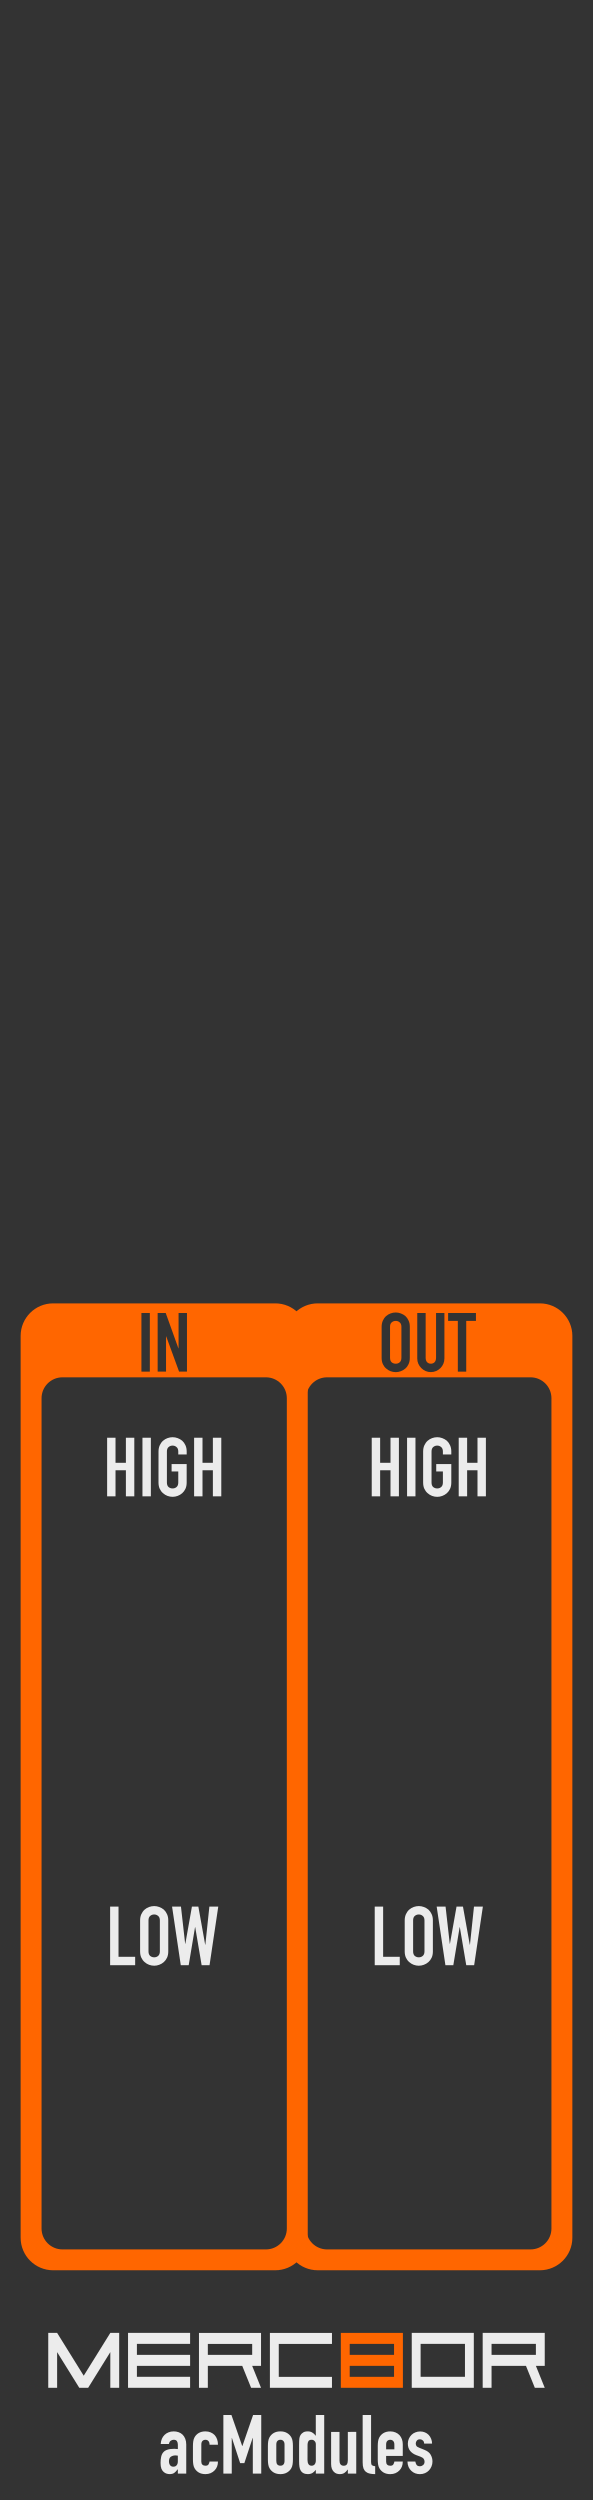
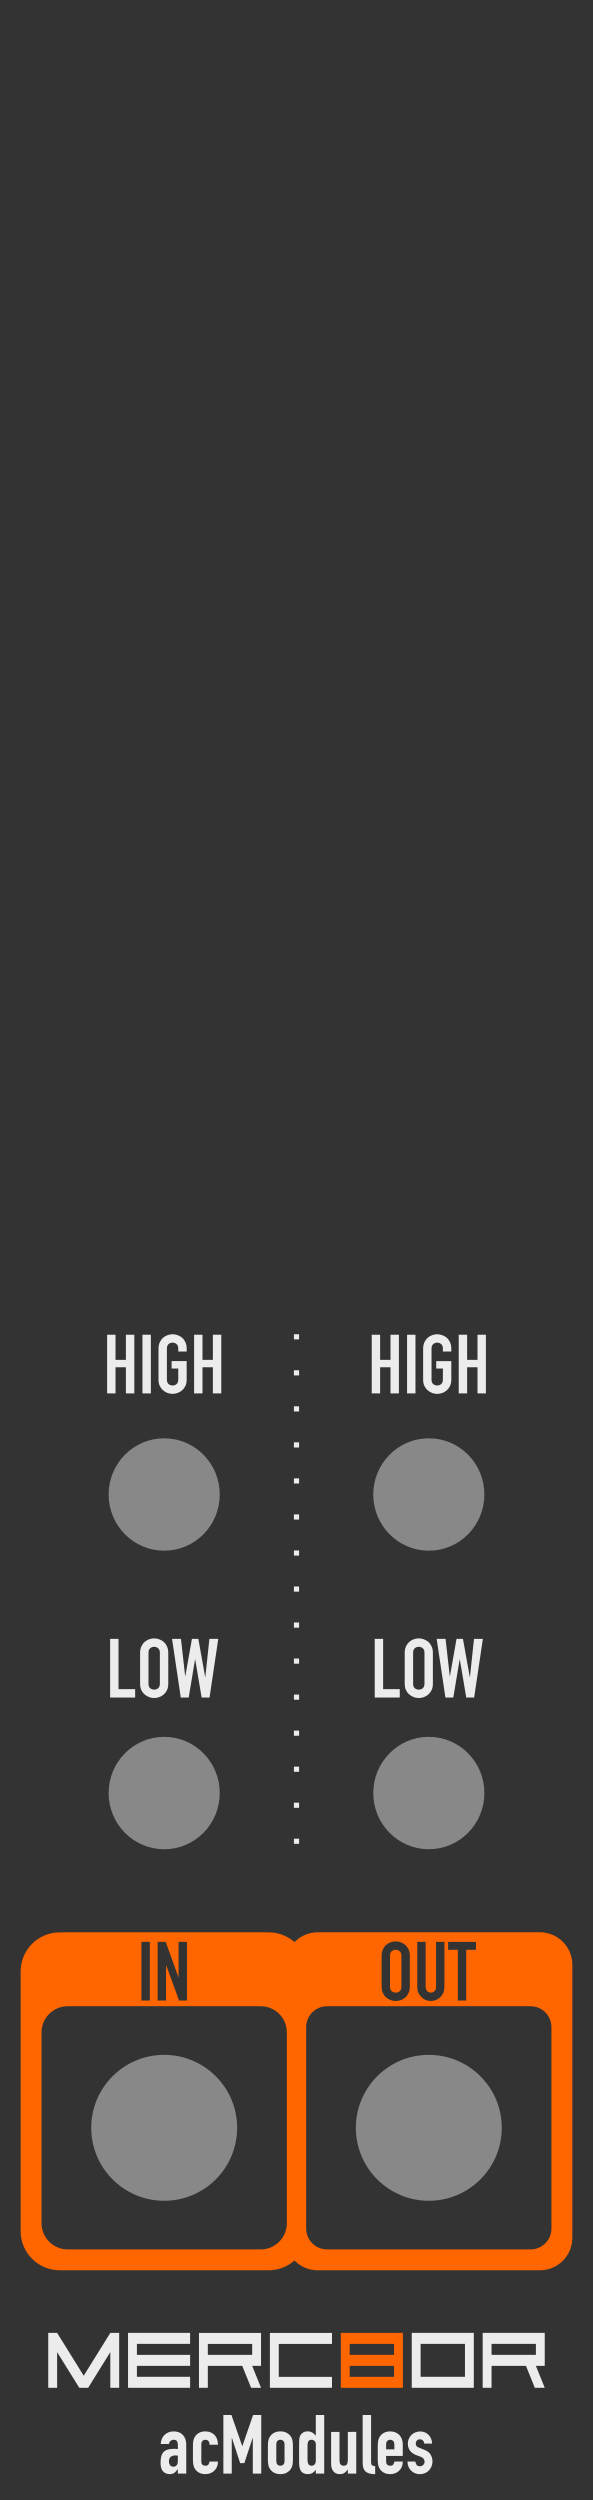
<svg xmlns="http://www.w3.org/2000/svg" id="svg8" version="1.1" viewBox="0 0 30.48 128.5" height="128.5mm" width="30.48mm" xml:space="preserve">
  <defs id="defs2" />
  <g id="layer1">
    <rect style="fill:#333333;fill-opacity:1;stroke:none;stroke-width:0.5;stroke-linecap:round;stroke-miterlimit:4;stroke-dasharray:none;stop-color:#000000" id="rect1015" width="30.48" height="128.5" x="0" y="-3.541667e-07" />
    <path d="m 9.141,127.143 v -0.22 h -0.009 q -0.085,0.118 -0.173,0.182 -0.085,0.064 -0.241,0.064 -0.076,0 -0.157,-0.025 -0.076,-0.021 -0.148,-0.085 -0.072,-0.059 -0.118,-0.169 -0.042,-0.114 -0.042,-0.292 0,-0.182 0.03,-0.317 0.03,-0.14 0.11,-0.233 0.076,-0.089 0.207,-0.131 0.131,-0.047 0.334,-0.047 0.021,0 0.047,0 0.025,0 0.047,0.004 0.021,0.004 0.051,0.004 0.03,0 0.063,0.004 v -0.224 q 0,-0.11 -0.047,-0.182 -0.047,-0.072 -0.169,-0.072 -0.085,0 -0.157,0.055 -0.068,0.055 -0.089,0.161 h -0.419 q 0.017,-0.288 0.195,-0.465 0.085,-0.085 0.203,-0.131 0.118,-0.051 0.267,-0.051 0.135,0 0.254,0.042 0.118,0.042 0.207,0.127 0.085,0.085 0.135,0.212 0.051,0.127 0.051,0.296 v 1.494 z m 0,-0.922 q -0.072,-0.013 -0.118,-0.013 -0.14,0 -0.241,0.068 -0.097,0.064 -0.097,0.237 0,0.123 0.059,0.199 0.059,0.076 0.165,0.076 0.11,0 0.169,-0.072 0.063,-0.072 0.063,-0.203 z m 1.206,0.305 q 0,0.102 0.055,0.157 0.059,0.055 0.157,0.055 0.123,0 0.161,-0.072 0.042,-0.072 0.051,-0.144 h 0.432 q 0,0.283 -0.173,0.457 -0.085,0.089 -0.203,0.14 -0.118,0.051 -0.267,0.051 -0.203,0 -0.347,-0.085 -0.14,-0.085 -0.216,-0.224 -0.047,-0.085 -0.063,-0.195 -0.017,-0.11 -0.017,-0.241 v -0.707 q 0,-0.131 0.017,-0.241 0.017,-0.11 0.063,-0.195 0.076,-0.14 0.216,-0.224 0.144,-0.085 0.347,-0.085 0.148,0 0.267,0.051 0.123,0.051 0.207,0.14 0.169,0.19 0.169,0.495 h -0.432 q 0,-0.131 -0.059,-0.19 -0.055,-0.064 -0.152,-0.064 -0.097,0 -0.157,0.064 -0.055,0.059 -0.055,0.182 z m 1.134,0.618 v -3.013 h 0.415 l 0.554,1.595 h 0.009 l 0.55,-1.595 h 0.419 v 3.013 H 12.995 V 125.311 h -0.009 l -0.427,1.295 H 12.344 L 11.921,125.311 h -0.009 v 1.832 z m 2.289,-1.426 q 0,-0.131 0.017,-0.241 0.017,-0.11 0.063,-0.195 0.076,-0.14 0.216,-0.224 0.144,-0.085 0.347,-0.085 0.203,0 0.343,0.085 0.144,0.085 0.22,0.224 0.047,0.085 0.063,0.195 0.017,0.11 0.017,0.241 v 0.707 q 0,0.131 -0.017,0.241 -0.017,0.11 -0.063,0.195 -0.076,0.14 -0.22,0.224 -0.14,0.085 -0.343,0.085 -0.203,0 -0.347,-0.085 -0.14,-0.085 -0.216,-0.224 -0.047,-0.085 -0.063,-0.195 -0.017,-0.11 -0.017,-0.241 z m 0.432,0.774 q 0,0.123 0.055,0.186 0.059,0.059 0.157,0.059 0.097,0 0.152,-0.059 0.059,-0.064 0.059,-0.186 v -0.842 q 0,-0.123 -0.059,-0.182 -0.055,-0.064 -0.152,-0.064 -0.097,0 -0.157,0.064 -0.055,0.059 -0.055,0.182 z m 1.604,-0.046 q 0,0.131 0.051,0.212 0.051,0.08 0.161,0.08 0.097,0 0.157,-0.072 0.059,-0.076 0.059,-0.195 v -0.834 q 0,-0.102 -0.063,-0.165 -0.059,-0.068 -0.152,-0.068 -0.123,0 -0.169,0.076 -0.042,0.076 -0.042,0.178 z m 0.427,0.698 v -0.195 q -0.042,0.046 -0.08,0.089 -0.038,0.038 -0.085,0.068 -0.047,0.03 -0.106,0.046 -0.059,0.017 -0.14,0.017 -0.271,0 -0.377,-0.203 -0.038,-0.072 -0.055,-0.178 -0.017,-0.106 -0.017,-0.283 v -0.817 q 0,-0.233 0.013,-0.343 0.025,-0.212 0.199,-0.317 0.08,-0.055 0.241,-0.055 0.127,0 0.224,0.059 0.102,0.055 0.173,0.161 h 0.009 v -1.062 h 0.432 v 3.013 z m 2.078,-2.145 v 2.145 h -0.432 v -0.207 h -0.009 q -0.068,0.102 -0.165,0.169 -0.093,0.064 -0.241,0.064 -0.08,0 -0.161,-0.025 -0.08,-0.03 -0.144,-0.093 -0.063,-0.064 -0.102,-0.161 -0.038,-0.102 -0.038,-0.245 v -1.646 h 0.432 v 1.485 q 0,0.118 0.055,0.186 0.055,0.068 0.157,0.068 0.123,0 0.169,-0.076 0.047,-0.076 0.047,-0.22 v -1.443 z m 0.33,-0.867 h 0.432 v 2.408 q 0,0.123 0.042,0.169 0.047,0.042 0.169,0.055 v 0.406 q -0.148,0 -0.267,-0.025 -0.118,-0.021 -0.203,-0.089 -0.085,-0.064 -0.131,-0.178 -0.042,-0.118 -0.042,-0.309 z m 2.061,2.103 h -0.855 v 0.292 q 0,0.102 0.055,0.157 0.059,0.055 0.157,0.055 0.123,0 0.161,-0.072 0.042,-0.072 0.051,-0.144 h 0.432 q 0,0.283 -0.173,0.457 -0.085,0.089 -0.203,0.14 -0.118,0.051 -0.267,0.051 -0.203,0 -0.347,-0.085 -0.14,-0.085 -0.216,-0.224 -0.047,-0.085 -0.063,-0.195 -0.017,-0.11 -0.017,-0.241 v -0.707 q 0,-0.131 0.017,-0.241 0.017,-0.11 0.063,-0.195 0.076,-0.14 0.216,-0.224 0.144,-0.085 0.347,-0.085 0.148,0 0.267,0.051 0.123,0.051 0.207,0.14 0.169,0.19 0.169,0.478 z m -0.855,-0.339 h 0.423 v -0.245 q 0,-0.123 -0.059,-0.182 -0.055,-0.064 -0.152,-0.064 -0.097,0 -0.157,0.064 -0.055,0.059 -0.055,0.182 z m 1.955,-0.296 q -0.004,-0.11 -0.072,-0.165 -0.063,-0.055 -0.148,-0.055 -0.102,0 -0.157,0.068 -0.055,0.064 -0.055,0.148 0,0.059 0.03,0.118 0.03,0.055 0.152,0.102 l 0.254,0.102 q 0.241,0.093 0.33,0.254 0.093,0.161 0.093,0.351 0,0.135 -0.051,0.254 -0.047,0.114 -0.131,0.203 -0.085,0.089 -0.203,0.14 -0.118,0.051 -0.258,0.051 -0.262,0 -0.44,-0.165 -0.089,-0.08 -0.144,-0.199 -0.055,-0.123 -0.059,-0.283 h 0.406 q 0.013,0.089 0.059,0.165 0.051,0.076 0.173,0.076 0.093,0 0.165,-0.059 0.076,-0.064 0.076,-0.173 0,-0.089 -0.047,-0.152 -0.047,-0.064 -0.169,-0.11 l -0.207,-0.076 q -0.203,-0.076 -0.322,-0.224 -0.114,-0.152 -0.114,-0.368 0,-0.135 0.051,-0.25 0.051,-0.118 0.14,-0.203 0.085,-0.085 0.199,-0.127 0.114,-0.046 0.245,-0.046 0.131,0 0.241,0.046 0.114,0.046 0.195,0.131 0.08,0.085 0.127,0.203 0.047,0.114 0.047,0.245 z" id="text1" style="font-size:4.231px;line-height:1.25;font-family:'DIN Condensed';-inkscape-font-specification:'DIN Condensed, ';text-align:center;text-anchor:middle;fill:#ececec;stroke-width:0.265" aria-label="acModules" />
    <path style="font-size:5.072px;line-height:1.25;font-family:'Square Sans Serif 7';-inkscape-font-specification:'Square Sans Serif 7, ';text-align:center;text-anchor:middle;fill:#ececec;stroke-width:0.265" d="m 2.936,120.899 v 1.834 H 2.48 v -2.822 h 0.456 l 1.367,2.201 1.367,-2.201 h 0.456 v 2.822 H 5.67 v -1.834 l -1.139,1.834 H 4.075 Z m 6.836,0.706 H 7.037 v 0.564 h 2.734 v 0.564 H 6.581 v -2.822 h 3.19 v 0.564 H 7.037 v 0.564 h 2.734 z m 0.911,1.129 h -0.456 v -2.822 h 3.19 v 1.693 h -0.456 l 0.456,1.129 h -0.51 l -0.456,-1.129 h -1.768 z m 0,-1.693 h 2.279 v -0.564 h -2.279 z m 6.38,-0.564 h -2.734 v 1.693 h 2.734 v 0.564 h -3.19 v -2.822 h 3.19 z" id="path1" />
    <path style="font-size:5.072px;line-height:1.25;font-family:'Square Sans Serif 7';-inkscape-font-specification:'Square Sans Serif 7, ';text-align:center;text-anchor:middle;fill:#ff6600;stroke-width:0.265" d="m 17.519,119.911 h 3.19 v 2.822 H 17.519 Z m 0.456,2.258 h 2.279 v -0.564 h -2.279 z m 0,-1.129 h 2.279 v -0.564 h -2.279 z" id="path2" />
    <path style="font-size:5.072px;line-height:1.25;font-family:'Square Sans Serif 7';-inkscape-font-specification:'Square Sans Serif 7, ';text-align:center;text-anchor:middle;fill:#ececec;stroke-width:0.265" d="m 21.164,119.911 h 3.19 v 2.822 h -3.19 z m 0.456,2.258 h 2.279 v -1.693 h -2.279 z m 3.646,0.564 h -0.456 v -2.822 h 3.19 v 1.693 h -0.456 l 0.456,1.129 h -0.51 l -0.456,-1.129 h -1.768 z m 0,-1.693 h 2.279 v -0.564 h -2.279 z" id="path3" />
-     <rect style="fill:#ff6600;stroke:none;stroke-width:1;stroke-linejoin:round;stroke-dasharray:none" id="rect7-6-8-0-4-2" width="14.757" height="49.699" x="14.662" y="66.993" ry="1.671" />
-     <g id="g14" transform="translate(2.082776)" style="fill:#333333">
+     <rect style="fill:#ff6600;stroke:none;stroke-width:1;stroke-linejoin:round;stroke-dasharray:none" id="rect7-6-8-0-4-2" width="14.757" height="17.374" x="14.662" y="99.319" ry="1.671" />
+     <g id="g14" transform="translate(2.082776,32.32576)" style="fill:#333333">
      <path style="font-size:4.233px;line-height:1.25;font-family:'DIN Condensed';-inkscape-font-specification:'DIN Condensed, ';text-align:center;text-anchor:middle;fill:#333333;stroke-width:0.265" d="m 21.45,70.502 v -2.608 h -0.5 v -0.406 h 1.431 v 0.406 h -0.5 v 2.608 z" id="path12" />
      <path style="font-size:4.233px;line-height:1.25;font-family:'DIN Condensed';-inkscape-font-specification:'DIN Condensed, ';text-align:center;text-anchor:middle;fill:#333333;stroke-width:0.265" d="m 20.76,67.487 v 2.337 q 0,0.148 -0.055,0.275 -0.051,0.123 -0.148,0.22 -0.097,0.097 -0.224,0.152 -0.127,0.055 -0.271,0.055 -0.144,0 -0.271,-0.055 -0.123,-0.055 -0.22,-0.152 -0.097,-0.097 -0.152,-0.22 -0.055,-0.127 -0.055,-0.275 v -2.337 h 0.432 v 2.294 q 0,0.161 0.076,0.237 0.076,0.076 0.191,0.076 0.114,0 0.191,-0.076 0.076,-0.076 0.076,-0.237 v -2.294 z" id="path11" />
      <path id="text18-0" style="font-size:4.233px;line-height:1.25;font-family:'DIN Condensed';-inkscape-font-specification:'DIN Condensed, ';text-align:center;text-anchor:middle;fill:#333333;stroke-width:0.265" d="m 18.258,67.462 c -0.087,0 -0.175,0.015 -0.263,0.047 -0.085,0.031 -0.161,0.076 -0.229,0.135 -0.071,0.062 -0.127,0.14 -0.169,0.233 -0.042,0.093 -0.064,0.2 -0.064,0.321 v 1.592 c 0,0.127 0.021,0.235 0.064,0.326 0.042,0.09 0.098,0.166 0.169,0.225 0.068,0.062 0.144,0.108 0.229,0.14 0.087,0.031 0.175,0.047 0.263,0.047 0.087,0 0.173,-0.015 0.258,-0.047 0.087,-0.031 0.167,-0.077 0.237,-0.14 0.068,-0.059 0.123,-0.134 0.165,-0.225 0.042,-0.09 0.064,-0.199 0.064,-0.326 v -1.592 c 0,-0.121 -0.021,-0.228 -0.064,-0.321 -0.042,-0.093 -0.098,-0.171 -0.165,-0.233 -0.071,-0.059 -0.15,-0.104 -0.237,-0.135 -0.085,-0.031 -0.17,-0.047 -0.258,-0.047 z m 0,0.432 c 0.079,0 0.147,0.025 0.203,0.076 0.059,0.048 0.089,0.124 0.089,0.228 v 1.592 c 0,0.104 -0.03,0.182 -0.089,0.233 -0.056,0.048 -0.124,0.072 -0.203,0.072 -0.079,0 -0.148,-0.024 -0.208,-0.072 -0.056,-0.051 -0.085,-0.128 -0.085,-0.233 v -1.592 c 0,-0.104 0.028,-0.18 0.085,-0.228 0.059,-0.051 0.129,-0.076 0.208,-0.076 z" />
    </g>
-     <rect style="fill:#333333;stroke-width:1;stroke-linejoin:round" id="rect1-0-8-2-2-1" width="12.607" height="44.826" x="15.737" y="70.794" ry="1.075" />
-     <path d="m 19.107,76.912 v -3.014 h 0.432 v 1.291 h 0.533 v -1.291 h 0.432 v 3.014 h -0.432 v -1.342 h -0.533 v 1.342 z m 1.816,0 v -3.014 h 0.432 v 3.014 z m 0.826,-2.303 q 0,-0.182 0.064,-0.322 0.064,-0.14 0.169,-0.233 0.102,-0.089 0.229,-0.135 0.131,-0.047 0.262,-0.047 0.131,0 0.258,0.047 0.131,0.047 0.237,0.135 0.102,0.093 0.165,0.233 0.064,0.14 0.064,0.322 v 0.152 h -0.432 v -0.152 q 0,-0.157 -0.089,-0.229 -0.085,-0.076 -0.203,-0.076 -0.119,0 -0.207,0.076 -0.085,0.072 -0.085,0.229 v 1.592 q 0,0.157 0.085,0.233 0.089,0.072 0.207,0.072 0.119,0 0.203,-0.072 0.089,-0.076 0.089,-0.233 v -0.567 h -0.343 v -0.381 h 0.775 v 0.948 q 0,0.19 -0.064,0.326 -0.064,0.135 -0.165,0.224 -0.106,0.093 -0.237,0.14 -0.127,0.047 -0.258,0.047 -0.131,0 -0.262,-0.047 -0.127,-0.047 -0.229,-0.14 -0.106,-0.089 -0.169,-0.224 -0.064,-0.135 -0.064,-0.326 z m 1.829,2.303 v -3.014 h 0.432 v 1.291 h 0.533 v -1.291 h 0.432 v 3.014 h -0.432 v -1.342 h -0.533 v 1.342 z" id="text19-0" style="font-size:4.233px;line-height:1.25;font-family:'DIN Condensed';-inkscape-font-specification:'DIN Condensed, ';text-align:center;text-anchor:middle;fill:#ececec;stroke-width:0.265" aria-label="HIGH" />
-     <path d="m 19.261,101.012 v -3.014 h 0.432 v 2.582 h 0.855 v 0.432 z m 1.541,-2.303 q 0,-0.182 0.064,-0.322 0.064,-0.14 0.169,-0.233 0.102,-0.089 0.229,-0.135 0.131,-0.047 0.262,-0.047 0.131,0 0.258,0.047 0.131,0.047 0.237,0.135 0.102,0.093 0.165,0.233 0.064,0.14 0.064,0.322 v 1.592 q 0,0.191 -0.064,0.326 -0.064,0.135 -0.165,0.224 -0.106,0.093 -0.237,0.14 -0.127,0.047 -0.258,0.047 -0.131,0 -0.262,-0.047 -0.127,-0.047 -0.229,-0.14 -0.106,-0.089 -0.169,-0.224 -0.064,-0.135 -0.064,-0.326 z m 0.432,1.592 q 0,0.157 0.085,0.233 0.089,0.072 0.207,0.072 0.119,0 0.203,-0.072 0.089,-0.076 0.089,-0.233 v -1.592 q 0,-0.157 -0.089,-0.229 -0.085,-0.076 -0.203,-0.076 -0.119,0 -0.207,0.076 -0.085,0.072 -0.085,0.229 z m 3.586,-2.303 -0.449,3.014 h -0.406 l -0.33,-1.956 h -0.009 l -0.326,1.956 h -0.406 l -0.449,-3.014 h 0.457 l 0.216,1.913 h 0.009 l 0.339,-1.913 h 0.33 l 0.351,1.96 h 0.009 l 0.207,-1.96 z" id="text19-2-3" style="font-size:4.233px;line-height:1.25;font-family:'DIN Condensed';-inkscape-font-specification:'DIN Condensed, ';text-align:center;text-anchor:middle;fill:#ececec;stroke-width:0.265" aria-label="LOW" />
-     <rect style="fill:#ff6600;stroke:none;stroke-width:1;stroke-linejoin:round;stroke-dasharray:none" id="rect7-6-8-0-4" width="14.757" height="49.699" x="1.061" y="66.993" ry="1.671" />
-     <rect style="fill:#333333;stroke-width:1;stroke-linejoin:round" id="rect1-0-8-2-2" width="12.607" height="44.826" x="2.136" y="70.794" ry="1.075" />
+     <rect style="fill:#ff6600;stroke:none;stroke-width:1;stroke-linejoin:round;stroke-dasharray:none" id="rect7-6-8-0-4" width="14.757" height="17.37" x="1.061" y="99.322" ry="2.01" />
+     <rect style="fill:#333333;stroke-width:1;stroke-linejoin:round" id="rect1-0-8-2-2-1" width="12.607" height="12.5" x="15.737" y="103.12" ry="1.075" />
+     <rect style="fill:#333333;stroke-width:1;stroke-linejoin:round" id="rect1-0-8-2-2" width="12.607" height="12.5" x="2.136" y="103.12" ry="1.344" />
    <g id="g10" transform="translate(2.182266)" style="fill:#333333">
      <path style="font-size:4.233px;line-height:1.25;font-family:'DIN Condensed';-inkscape-font-specification:'DIN Condensed, ';text-align:center;text-anchor:middle;fill:#333333;stroke-width:0.265" d="M 5.921,70.502 V 67.487 H 6.335 l 0.652,1.816 h 0.009 v -1.816 h 0.432 v 3.014 h -0.406 L 6.361,68.69 h -0.009 v 1.812 z" id="path8" />
      <path style="font-size:4.233px;line-height:1.25;font-family:'DIN Condensed';-inkscape-font-specification:'DIN Condensed, ';text-align:center;text-anchor:middle;fill:#333333;stroke-width:0.265" d="m 5.087,70.502 v -3.014 h 0.432 v 3.014 z" id="text18" />
    </g>
-     <path d="m 5.506,76.912 v -3.014 h 0.432 v 1.291 h 0.533 v -1.291 h 0.432 v 3.014 h -0.432 v -1.342 h -0.533 v 1.342 z m 1.816,0 v -3.014 h 0.432 v 3.014 z m 0.826,-2.303 q 0,-0.182 0.064,-0.322 0.064,-0.14 0.169,-0.233 0.102,-0.089 0.229,-0.135 0.131,-0.047 0.262,-0.047 0.131,0 0.258,0.047 0.131,0.047 0.237,0.135 0.102,0.093 0.165,0.233 0.064,0.14 0.064,0.322 v 0.152 H 9.163 v -0.152 q 0,-0.157 -0.089,-0.229 -0.085,-0.076 -0.203,-0.076 -0.119,0 -0.207,0.076 -0.085,0.072 -0.085,0.229 v 1.592 q 0,0.157 0.085,0.233 0.089,0.072 0.207,0.072 0.119,0 0.203,-0.072 0.089,-0.076 0.089,-0.233 V 75.633 H 8.82 v -0.381 h 0.775 v 0.948 q 0,0.19 -0.064,0.326 -0.064,0.135 -0.165,0.224 -0.106,0.093 -0.237,0.14 -0.127,0.047 -0.258,0.047 -0.131,0 -0.262,-0.047 -0.127,-0.047 -0.229,-0.14 -0.106,-0.089 -0.169,-0.224 -0.064,-0.135 -0.064,-0.326 z m 1.829,2.303 v -3.014 h 0.432 v 1.291 h 0.533 v -1.291 h 0.432 v 3.014 h -0.432 v -1.342 h -0.533 v 1.342 z" id="text19" style="font-size:4.233px;line-height:1.25;font-family:'DIN Condensed';-inkscape-font-specification:'DIN Condensed, ';text-align:center;text-anchor:middle;fill:#ececec;stroke-width:0.265" aria-label="HIGH" />
-     <path d="m 5.66,101.012 v -3.014 h 0.432 v 2.582 h 0.855 v 0.432 z m 1.541,-2.303 q 0,-0.182 0.064,-0.322 0.064,-0.14 0.169,-0.233 0.102,-0.089 0.229,-0.135 0.131,-0.047 0.262,-0.047 0.131,0 0.258,0.047 0.131,0.047 0.237,0.135 0.102,0.093 0.165,0.233 0.064,0.14 0.064,0.322 v 1.592 q 0,0.191 -0.064,0.326 -0.064,0.135 -0.165,0.224 -0.106,0.093 -0.237,0.14 -0.127,0.047 -0.258,0.047 -0.131,0 -0.262,-0.047 -0.127,-0.047 -0.229,-0.14 -0.106,-0.089 -0.169,-0.224 -0.064,-0.135 -0.064,-0.326 z m 0.432,1.592 q 0,0.157 0.085,0.233 0.089,0.072 0.207,0.072 0.119,0 0.203,-0.072 0.089,-0.076 0.089,-0.233 v -1.592 q 0,-0.157 -0.089,-0.229 -0.085,-0.076 -0.203,-0.076 -0.119,0 -0.207,0.076 -0.085,0.072 -0.085,0.229 z m 3.586,-2.303 -0.449,3.014 h -0.406 l -0.33,-1.956 h -0.009 L 9.699,101.012 H 9.292 L 8.844,97.998 h 0.457 l 0.216,1.913 h 0.009 l 0.339,-1.913 h 0.33 l 0.351,1.96 h 0.009 l 0.207,-1.96 z" id="text19-2" style="font-size:4.233px;line-height:1.25;font-family:'DIN Condensed';-inkscape-font-specification:'DIN Condensed, ';text-align:center;text-anchor:middle;fill:#ececec;stroke-width:0.265" aria-label="LOW" />
+     <path d="m 5.506,71.62 v -3.014 h 0.432 v 1.291 h 0.533 v -1.291 h 0.432 v 3.014 h -0.432 v -1.342 h -0.533 v 1.342 z m 1.816,0 v -3.014 h 0.432 v 3.014 z m 0.826,-2.303 q 0,-0.182 0.064,-0.322 0.064,-0.14 0.169,-0.233 0.102,-0.089 0.229,-0.135 0.131,-0.047 0.262,-0.047 0.131,0 0.258,0.047 0.131,0.047 0.237,0.135 0.102,0.093 0.165,0.233 0.064,0.14 0.064,0.322 v 0.152 H 9.163 v -0.152 q 0,-0.157 -0.089,-0.229 -0.085,-0.076 -0.203,-0.076 -0.119,0 -0.207,0.076 -0.085,0.072 -0.085,0.229 v 1.592 q 0,0.157 0.085,0.233 0.089,0.072 0.207,0.072 0.119,0 0.203,-0.072 0.089,-0.076 0.089,-0.233 V 70.341 H 8.82 v -0.381 h 0.775 v 0.948 q 0,0.19 -0.064,0.326 -0.064,0.135 -0.165,0.224 -0.106,0.093 -0.237,0.14 -0.127,0.047 -0.258,0.047 -0.131,0 -0.262,-0.047 -0.127,-0.047 -0.229,-0.14 -0.106,-0.089 -0.169,-0.224 -0.064,-0.135 -0.064,-0.326 z m 1.829,2.303 v -3.014 h 0.432 v 1.291 h 0.533 v -1.291 h 0.432 v 3.014 h -0.432 v -1.342 h -0.533 v 1.342 z" id="text19" style="font-size:4.233px;line-height:1.25;font-family:'DIN Condensed';-inkscape-font-specification:'DIN Condensed, ';text-align:center;text-anchor:middle;fill:#ececec;stroke-width:0.265" aria-label="HIGH" />
+     <path d="m 5.66,87.253 v -3.014 h 0.432 v 2.582 h 0.855 v 0.432 z m 1.541,-2.303 q 0,-0.182 0.064,-0.322 0.064,-0.14 0.169,-0.233 0.102,-0.089 0.229,-0.135 0.131,-0.047 0.262,-0.047 0.131,0 0.258,0.047 0.131,0.047 0.237,0.135 0.102,0.093 0.165,0.233 0.064,0.14 0.064,0.322 v 1.592 q 0,0.191 -0.064,0.326 -0.064,0.135 -0.165,0.224 -0.106,0.093 -0.237,0.14 -0.127,0.047 -0.258,0.047 -0.131,0 -0.262,-0.047 -0.127,-0.047 -0.229,-0.14 -0.106,-0.089 -0.169,-0.224 -0.064,-0.135 -0.064,-0.326 z m 0.432,1.592 q 0,0.157 0.085,0.233 0.089,0.072 0.207,0.072 0.119,0 0.203,-0.072 0.089,-0.076 0.089,-0.233 v -1.592 q 0,-0.157 -0.089,-0.229 -0.085,-0.076 -0.203,-0.076 -0.119,0 -0.207,0.076 -0.085,0.072 -0.085,0.229 z m 3.586,-2.303 -0.449,3.014 h -0.406 l -0.33,-1.956 h -0.009 L 9.699,87.253 H 9.292 L 8.844,84.239 h 0.457 l 0.216,1.913 h 0.009 l 0.339,-1.913 h 0.33 l 0.351,1.96 h 0.009 l 0.207,-1.96 z" id="text19-2" style="font-size:4.233px;line-height:1.25;font-family:'DIN Condensed';-inkscape-font-specification:'DIN Condensed, ';text-align:center;text-anchor:middle;fill:#ececec;stroke-width:0.265" aria-label="LOW" />
+     <circle style="opacity:0.46;fill:#ececec;stroke:none;stroke-width:3.5;stroke-linecap:round;stroke-dasharray:none" id="path4" cx="8.439" cy="109.37" r="3.75" />
+     <circle style="opacity:0.46;fill:#ececec;stroke:none;stroke-width:3.5;stroke-linecap:round;stroke-dasharray:none" id="path4-0" cx="22.041" cy="109.37" r="3.75" />
+     <ellipse style="opacity:0.46;fill:#ececec;stroke:none;stroke-width:3.5;stroke-linecap:round;stroke-dasharray:none" id="path5" cx="8.439" cy="76.817" rx="2.856" ry="2.889" />
+     <ellipse style="opacity:0.46;fill:#ececec;stroke:none;stroke-width:3.5;stroke-linecap:round;stroke-dasharray:none" id="path5-0" cx="8.439" cy="92.163" rx="2.856" ry="2.889" />
+     <g id="g5" transform="translate(0,-5.291667)">
+       <path d="m 19.107,76.912 v -3.014 h 0.432 v 1.291 h 0.533 v -1.291 h 0.432 v 3.014 h -0.432 v -1.342 h -0.533 v 1.342 z m 1.816,0 v -3.014 h 0.432 v 3.014 z m 0.826,-2.303 q 0,-0.182 0.064,-0.322 0.064,-0.14 0.169,-0.233 0.102,-0.089 0.229,-0.135 0.131,-0.047 0.262,-0.047 0.131,0 0.258,0.047 0.131,0.047 0.237,0.135 0.102,0.093 0.165,0.233 0.064,0.14 0.064,0.322 v 0.152 h -0.432 v -0.152 q 0,-0.157 -0.089,-0.229 -0.085,-0.076 -0.203,-0.076 -0.119,0 -0.207,0.076 -0.085,0.072 -0.085,0.229 v 1.592 q 0,0.157 0.085,0.233 0.089,0.072 0.207,0.072 0.119,0 0.203,-0.072 0.089,-0.076 0.089,-0.233 v -0.567 h -0.343 v -0.381 h 0.775 v 0.948 q 0,0.19 -0.064,0.326 -0.064,0.135 -0.165,0.224 -0.106,0.093 -0.237,0.14 -0.127,0.047 -0.258,0.047 -0.131,0 -0.262,-0.047 -0.127,-0.047 -0.229,-0.14 -0.106,-0.089 -0.169,-0.224 -0.064,-0.135 -0.064,-0.326 z m 1.829,2.303 v -3.014 h 0.432 v 1.291 h 0.533 v -1.291 h 0.432 v 3.014 h -0.432 v -1.342 h -0.533 v 1.342 z" id="text19-0" style="font-size:4.233px;line-height:1.25;font-family:'DIN Condensed';-inkscape-font-specification:'DIN Condensed, ';text-align:center;text-anchor:middle;fill:#ececec;stroke-width:0.265" aria-label="HIGH" />
+       <path d="M 19.261,92.545 V 89.531 h 0.432 v 2.582 h 0.855 v 0.432 z m 1.541,-2.303 q 0,-0.182 0.064,-0.322 0.064,-0.14 0.169,-0.233 0.102,-0.089 0.229,-0.135 0.131,-0.047 0.262,-0.047 0.131,0 0.258,0.047 0.131,0.047 0.237,0.135 0.102,0.093 0.165,0.233 0.064,0.14 0.064,0.322 v 1.592 q 0,0.191 -0.064,0.326 -0.064,0.135 -0.165,0.224 -0.106,0.093 -0.237,0.14 -0.127,0.047 -0.258,0.047 -0.131,0 -0.262,-0.047 -0.127,-0.047 -0.229,-0.14 -0.106,-0.089 -0.169,-0.224 -0.064,-0.135 -0.064,-0.326 z m 0.432,1.592 q 0,0.157 0.085,0.233 0.089,0.072 0.207,0.072 0.119,0 0.203,-0.072 0.089,-0.076 0.089,-0.233 v -1.592 q 0,-0.157 -0.089,-0.229 -0.085,-0.076 -0.203,-0.076 -0.119,0 -0.207,0.076 -0.085,0.072 -0.085,0.229 z m 3.586,-2.303 -0.449,3.014 h -0.406 l -0.33,-1.956 h -0.009 l -0.326,1.956 h -0.406 L 22.445,89.531 h 0.457 l 0.216,1.913 h 0.009 l 0.339,-1.913 h 0.33 l 0.351,1.96 h 0.009 l 0.207,-1.96 z" id="text19-2-3" style="font-size:4.233px;line-height:1.25;font-family:'DIN Condensed';-inkscape-font-specification:'DIN Condensed, ';text-align:center;text-anchor:middle;fill:#ececec;stroke-width:0.265" aria-label="LOW" />
+       <ellipse style="opacity:0.46;fill:#ececec;stroke:none;stroke-width:3.5;stroke-linecap:round;stroke-dasharray:none" id="path5-7" cx="22.041" cy="82.109" rx="2.856" ry="2.889" />
+       <ellipse style="opacity:0.46;fill:#ececec;stroke:none;stroke-width:3.5;stroke-linecap:round;stroke-dasharray:none" id="path5-7-7" cx="22.041" cy="97.454" rx="2.856" ry="2.889" />
+     </g>
+     <path style="fill:none;stroke:#ececec;stroke-width:0.265px;stroke-linecap:butt;stroke-linejoin:miter;stroke-dashoffset:0;stroke-opacity:1" d="m 15.24,68.58 v 0.264 m 0,1.588 v 0.265 m 0,1.588 v 0.265 m 0,1.587 v 0.265 m 0,1.587 v 0.265 m 0,1.587 v 0.265 m 0,1.587 v 0.264 m 0,1.588 v 0.265 m 0,1.587 v 0.265 m 0,1.587 v 0.265 m 0,1.587 v 0.265 m 0,1.587 v 0.265 m 0,1.587 v 0.265 m 0,1.587 v 0.265 m 0,1.587 v 0.265 m 0,0.277" id="path6" />
+     <path d="m 7.269,102.827 v -3.014 h 0.432 v 3.014 z m 0.834,0 v -3.014 h 0.415 l 0.652,1.816 h 0.008 v -1.816 h 0.432 v 3.014 H 9.203 l -0.66,-1.812 h -0.008 v 1.812 z" id="text24" style="font-size:4.233px;line-height:1.25;font-family:'DIN Condensed';-inkscape-font-specification:'DIN Condensed, ';text-align:center;text-anchor:middle;fill:#333333;stroke-width:0.265" aria-label="IN" />
  </g>
</svg>
